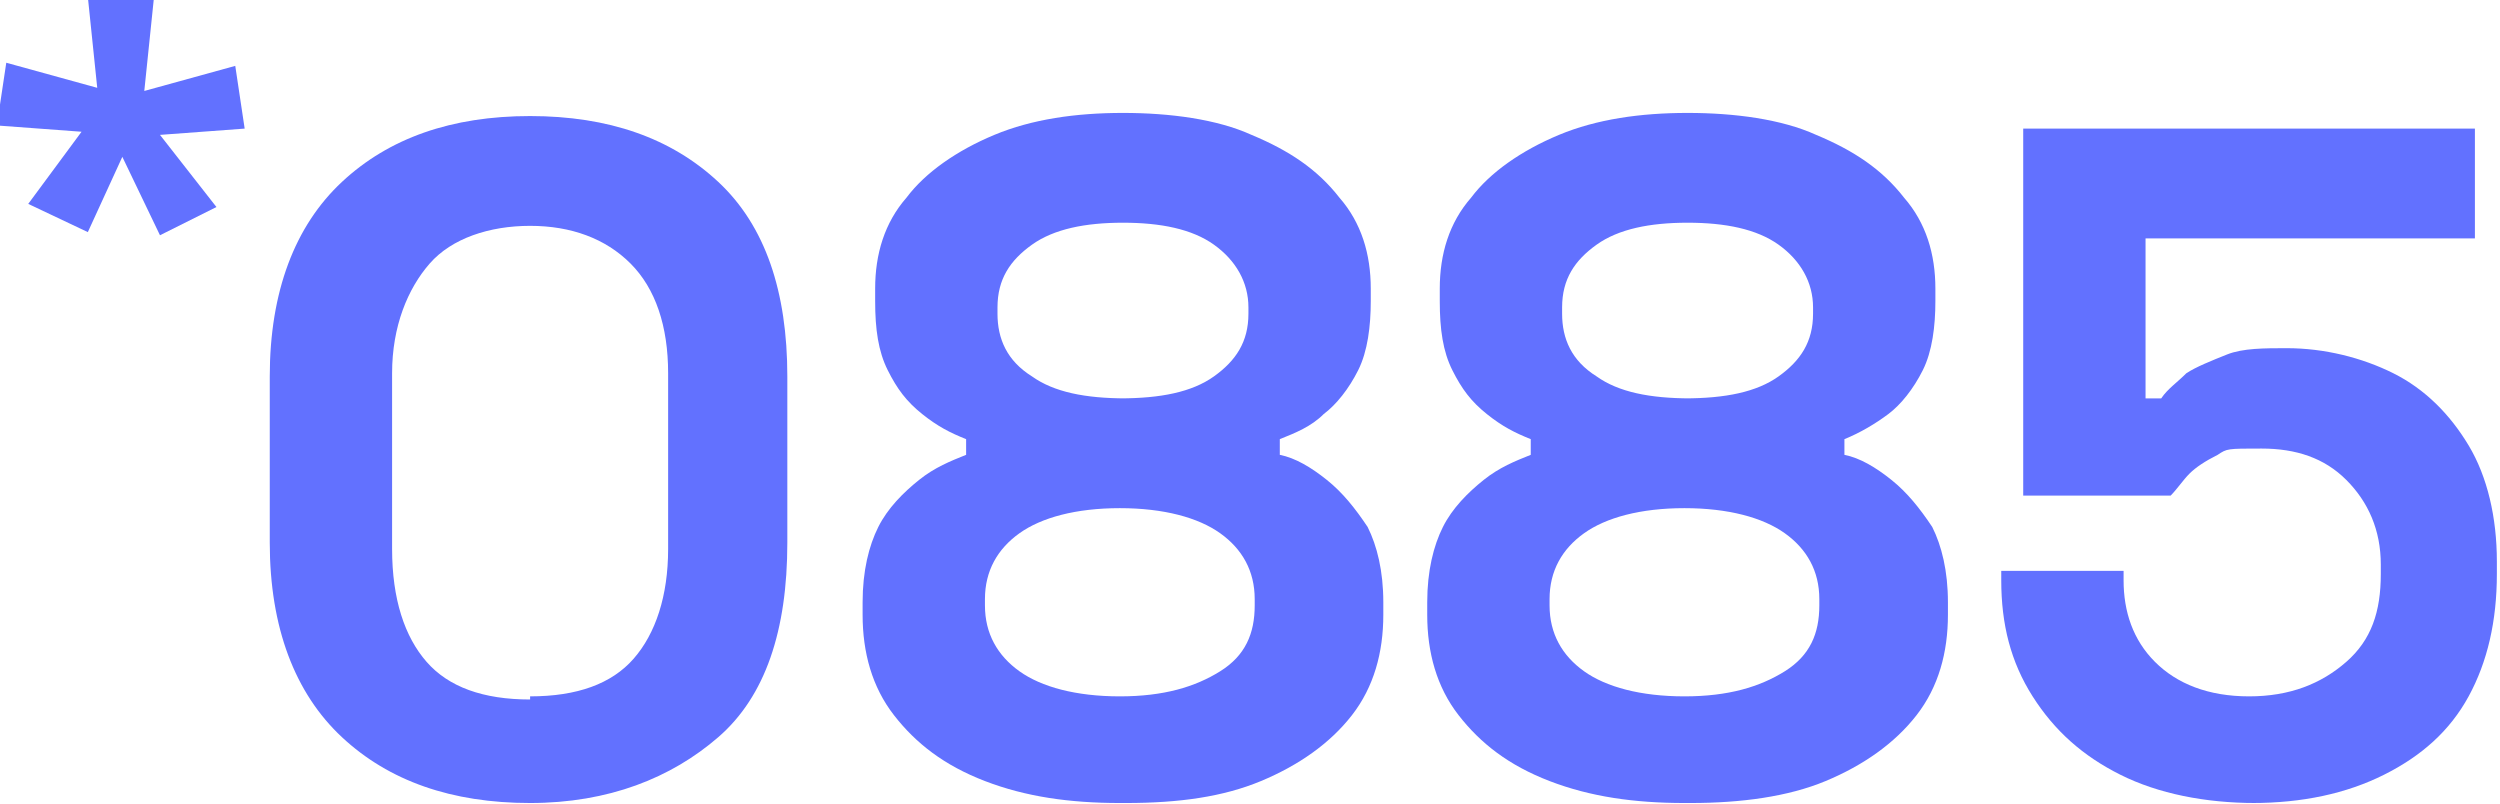
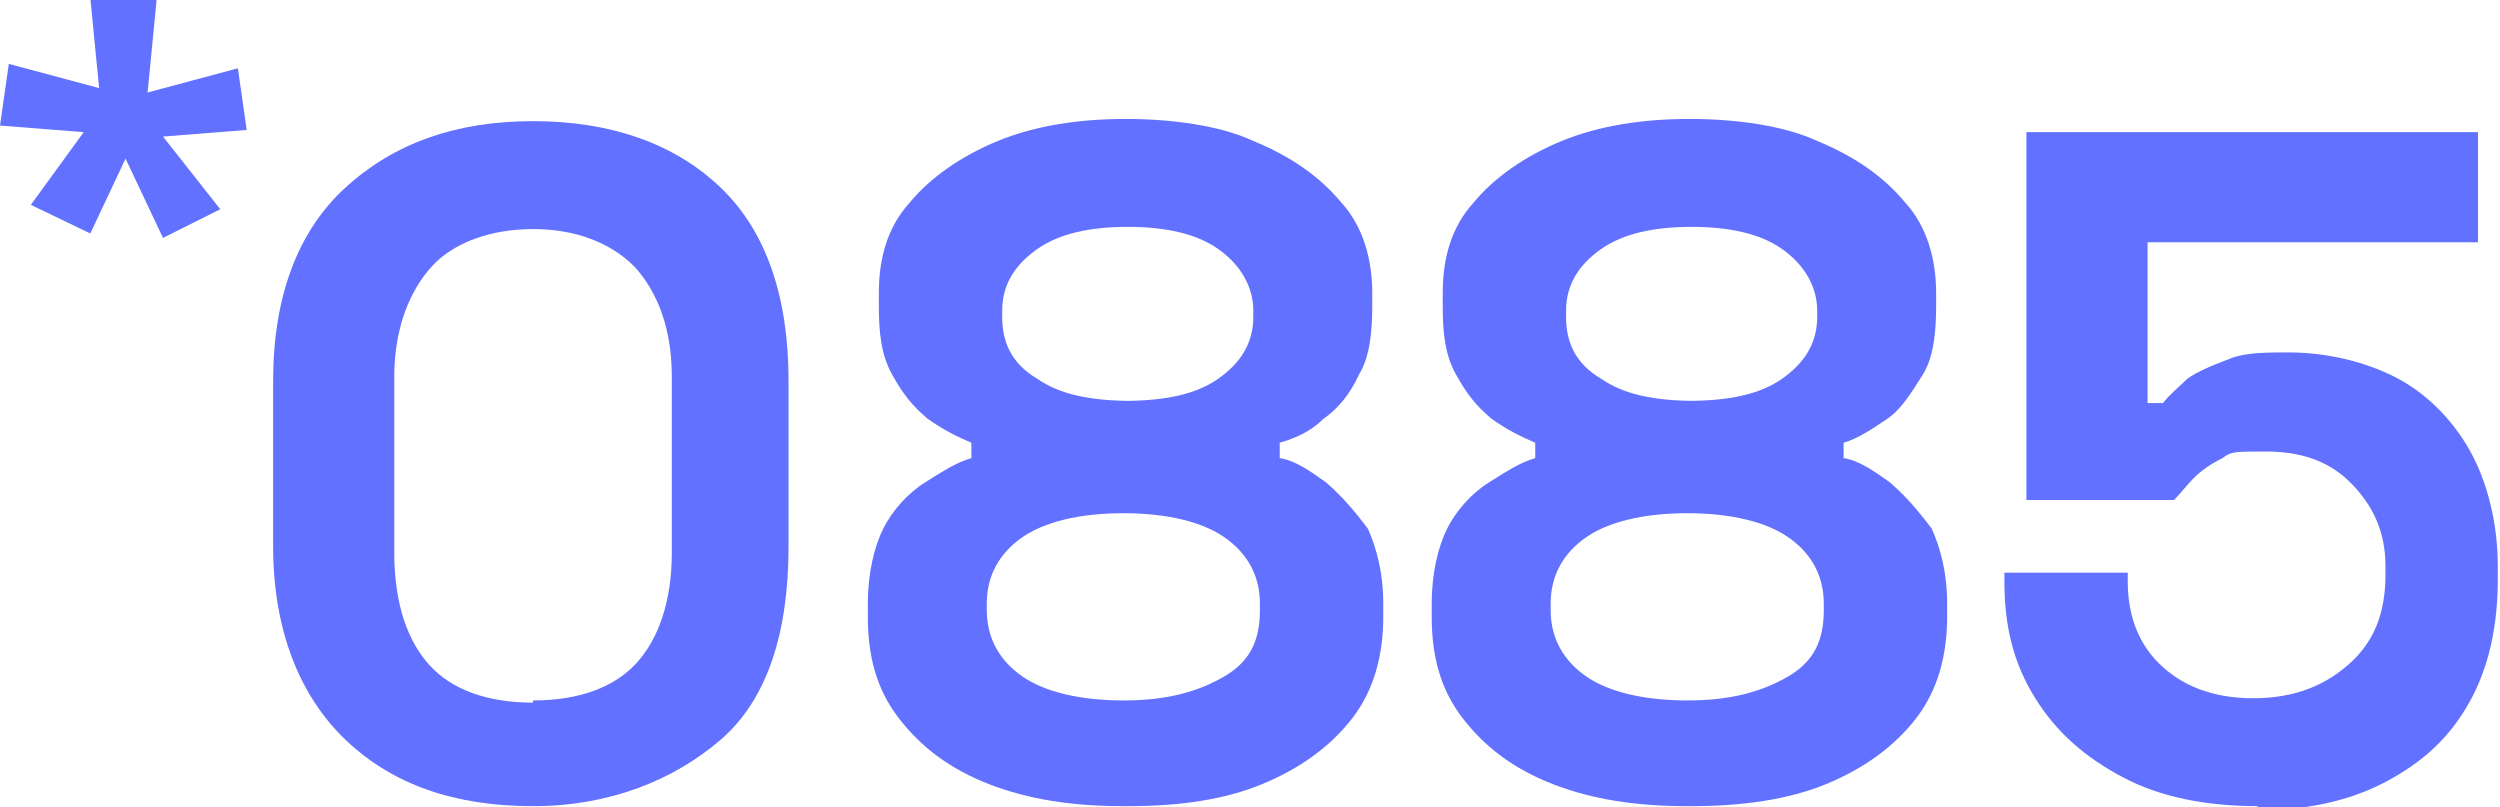
- <svg xmlns="http://www.w3.org/2000/svg" id="Livello_1" data-name="Livello 1" version="1.1" viewBox="0 0 79.7 25.6">
+ <svg xmlns="http://www.w3.org/2000/svg" id="Livello_1" data-name="Livello 1" version="1.1" viewBox="0 0 113.5 36.6">
  <defs>
    <style>
      .cls-1 {
        fill: #6271ff;
        stroke-width: 0px;
      }
    </style>
  </defs>
  <g>
-     <path class="cls-1" d="M16.9,25.6c-2.5,0-4.5-.7-6-2.1-1.5-1.4-2.3-3.5-2.3-6.2v-5.3c0-2.7.8-4.8,2.3-6.2s3.5-2.1,6-2.1,4.5.7,6,2.1c1.5,1.4,2.2,3.5,2.2,6.2v5.3c0,2.8-.7,4.9-2.2,6.2s-3.5,2.1-6,2.1ZM16.9,22.2c1.5,0,2.6-.4,3.3-1.2s1.1-2,1.1-3.5v-5.6c0-1.5-.4-2.7-1.2-3.5-.8-.8-1.9-1.2-3.2-1.2s-2.5.4-3.2,1.2-1.2,2-1.2,3.5v5.6c0,1.6.4,2.8,1.1,3.6.7.8,1.8,1.2,3.3,1.2h0Z" />
-     <path class="cls-1" d="M35.7,25.6c-1.6,0-3-.2-4.3-.7s-2.2-1.2-2.9-2.1c-.7-.9-1-2-1-3.2v-.4c0-1,.2-1.8.5-2.4s.8-1.1,1.3-1.5,1-.6,1.5-.8v-.5c-.5-.2-.9-.4-1.4-.8-.5-.4-.8-.8-1.1-1.4s-.4-1.3-.4-2.2v-.4c0-1.1.3-2.1,1-2.9.6-.8,1.6-1.5,2.8-2,1.2-.5,2.6-.7,4.1-.7s3,.2,4.1.7c1.2.5,2.1,1.1,2.8,2,.7.8,1,1.8,1,2.9v.4c0,.8-.1,1.6-.4,2.2-.3.6-.7,1.1-1.1,1.4-.4.4-.9.6-1.4.8v.5c.5.1,1,.4,1.5.8.5.4.9.9,1.3,1.5.3.6.5,1.4.5,2.4v.4c0,1.2-.3,2.3-1,3.2s-1.7,1.6-2.9,2.1-2.6.7-4.3.7h0ZM35.7,22.2c1.4,0,2.4-.3,3.2-.8s1.1-1.2,1.1-2.1v-.2c0-.9-.4-1.6-1.1-2.1-.7-.5-1.8-.8-3.2-.8s-2.5.3-3.2.8-1.1,1.2-1.1,2.1v.2c0,.9.4,1.6,1.1,2.1s1.8.8,3.2.8h0ZM35.7,12.7c1.3,0,2.3-.2,3-.7.7-.5,1.1-1.1,1.1-2v-.2c0-.8-.4-1.5-1.1-2s-1.7-.7-2.9-.7-2.2.2-2.9.7c-.7.5-1.1,1.1-1.1,2v.2c0,.8.3,1.5,1.1,2,.7.5,1.7.7,3,.7h0Z" />
-     <path class="cls-1" d="M53.7,25.6c-1.6,0-3-.2-4.3-.7s-2.2-1.2-2.9-2.1-1-2-1-3.2v-.4c0-1,.2-1.8.5-2.4s.8-1.1,1.3-1.5c.5-.4,1-.6,1.5-.8v-.5c-.5-.2-.9-.4-1.4-.8-.5-.4-.8-.8-1.1-1.4s-.4-1.3-.4-2.2v-.4c0-1.1.3-2.1,1-2.9.6-.8,1.6-1.5,2.8-2,1.2-.5,2.6-.7,4.1-.7s3,.2,4.1.7c1.2.5,2.1,1.1,2.8,2,.7.8,1,1.8,1,2.9v.4c0,.8-.1,1.6-.4,2.2s-.7,1.1-1.1,1.4-.9.6-1.4.8v.5c.5.1,1,.4,1.5.8.5.4.9.9,1.3,1.5.3.6.5,1.4.5,2.4v.4c0,1.2-.3,2.3-1,3.2s-1.7,1.6-2.9,2.1-2.7.7-4.3.7h0ZM53.7,22.2c1.4,0,2.4-.3,3.2-.8.8-.5,1.1-1.2,1.1-2.1v-.2c0-.9-.4-1.6-1.1-2.1-.7-.5-1.8-.8-3.2-.8s-2.5.3-3.2.8c-.7.5-1.1,1.2-1.1,2.1v.2c0,.9.4,1.6,1.1,2.1s1.8.8,3.2.8h0ZM53.7,12.7c1.3,0,2.3-.2,3-.7.7-.5,1.1-1.1,1.1-2v-.2c0-.8-.4-1.5-1.1-2-.7-.5-1.7-.7-2.9-.7s-2.2.2-2.9.7c-.7.5-1.1,1.1-1.1,2v.2c0,.8.3,1.5,1.1,2,.7.5,1.7.7,3,.7h0Z" />
-     <path class="cls-1" d="M71.9,25.6c-1.6,0-3.1-.3-4.3-.9-1.2-.6-2.1-1.4-2.8-2.5s-1-2.3-1-3.7v-.3h3.9v.3c0,1,.3,1.9,1,2.6.7.7,1.7,1.1,3,1.1s2.3-.4,3.1-1.1,1.1-1.6,1.1-2.8v-.3c0-1.1-.4-2-1.1-2.7-.7-.7-1.6-1-2.7-1s-1.1,0-1.4.2c-.4.2-.7.4-.9.6s-.4.5-.6.7h-4.7V4.1h14.4v3.5h-10.5v5.1h.5c.2-.3.5-.5.8-.8.3-.2.8-.4,1.3-.6.5-.2,1.2-.2,1.9-.2,1.2,0,2.4.3,3.4.8,1,.5,1.8,1.3,2.4,2.3.6,1,.9,2.3.9,3.7v.4c0,1.5-.3,2.8-.9,3.9s-1.5,1.9-2.7,2.5-2.6.9-4.2.9h0Z" />
+     <path class="cls-1" d="M24.2,36.6c-3.6,0-6.4-1-8.5-3s-3.3-5-3.3-8.8v-7.5c0-3.8,1.1-6.8,3.3-8.8s5-3,8.5-3,6.4,1,8.5,3,3.1,5,3.1,8.8v7.5c0,4-1,7-3.1,8.8s-5,3-8.5,3ZM24.2,31.8c2.1,0,3.7-.6,4.7-1.7s1.6-2.8,1.6-5v-8c0-2.1-.6-3.8-1.7-5-1.1-1.1-2.7-1.7-4.6-1.7s-3.6.6-4.6,1.7c-1,1.1-1.7,2.8-1.7,5v8c0,2.3.6,4,1.6,5.1,1,1.1,2.6,1.7,4.7,1.7h0Z" />
+     <path class="cls-1" d="M51,36.6c-2.3,0-4.3-.3-6.1-1s-3.1-1.7-4.1-3c-1-1.3-1.4-2.8-1.4-4.6v-.6c0-1.4.3-2.6.7-3.4s1.1-1.6,1.9-2.1,1.4-.9,2.1-1.1v-.7c-.7-.3-1.3-.6-2-1.1-.7-.6-1.1-1.1-1.6-2s-.6-1.9-.6-3.1v-.6c0-1.6.4-3,1.4-4.1.9-1.1,2.3-2.1,4-2.8,1.7-.7,3.7-1,5.8-1s4.3.3,5.8,1c1.7.7,3,1.6,4,2.8,1,1.1,1.4,2.6,1.4,4.1v.6c0,1.1-.1,2.3-.6,3.1-.4.9-1,1.6-1.6,2-.6.6-1.3.9-2,1.1v.7c.7.1,1.4.6,2.1,1.1.7.6,1.3,1.3,1.9,2.1.4.9.7,2,.7,3.4v.6c0,1.7-.4,3.3-1.4,4.6s-2.4,2.3-4.1,3-3.7,1-6.1,1h-.3ZM51,31.8c2,0,3.4-.4,4.6-1.1s1.6-1.7,1.6-3v-.3c0-1.3-.6-2.3-1.6-3-1-.7-2.6-1.1-4.6-1.1s-3.6.4-4.6,1.1-1.6,1.7-1.6,3v.3c0,1.3.6,2.3,1.6,3s2.6,1.1,4.6,1.1h0ZM51,18.2c1.9,0,3.3-.3,4.3-1s1.6-1.6,1.6-2.8v-.3c0-1.1-.6-2.1-1.6-2.8s-2.4-1-4.1-1-3.1.3-4.1,1-1.6,1.6-1.6,2.8v.3c0,1.1.4,2.1,1.6,2.8,1,.7,2.4,1,4.3,1h-.3Z" />
+     <path class="cls-1" d="M76.6,36.6c-2.3,0-4.3-.3-6.1-1s-3.1-1.7-4.1-3-1.4-2.8-1.4-4.6v-.6c0-1.4.3-2.6.7-3.4s1.1-1.6,1.9-2.1,1.4-.9,2.1-1.1v-.7c-.7-.3-1.3-.6-2-1.1-.7-.6-1.1-1.1-1.6-2s-.6-1.9-.6-3.1v-.6c0-1.6.4-3,1.4-4.1.9-1.1,2.3-2.1,4-2.8s3.7-1,5.8-1,4.3.3,5.8,1c1.7.7,3,1.6,4,2.8,1,1.1,1.4,2.6,1.4,4.1v.6c0,1.1-.1,2.3-.6,3.1s-1,1.6-1.6,2-1.3.9-2,1.1v.7c.7.1,1.4.6,2.1,1.1.7.6,1.3,1.3,1.9,2.1.4.9.7,2,.7,3.4v.6c0,1.7-.4,3.3-1.4,4.6s-2.4,2.3-4.1,3-3.8,1-6.1,1h-.3ZM76.6,31.8c2,0,3.4-.4,4.6-1.1s1.6-1.7,1.6-3v-.3c0-1.3-.6-2.3-1.6-3-1-.7-2.6-1.1-4.6-1.1s-3.6.4-4.6,1.1-1.6,1.7-1.6,3v.3c0,1.3.6,2.3,1.6,3s2.6,1.1,4.6,1.1h0ZM76.6,18.2c1.9,0,3.3-.3,4.3-1s1.6-1.6,1.6-2.8v-.3c0-1.1-.6-2.1-1.6-2.8-1-.7-2.4-1-4.1-1s-3.1.3-4.1,1-1.6,1.6-1.6,2.8v.3c0,1.1.4,2.1,1.6,2.8,1,.7,2.4,1,4.3,1h-.3Z" />
+     <path class="cls-1" d="M102.5,36.6c-2.3,0-4.4-.4-6.1-1.3-1.7-.9-3-2-4-3.6s-1.4-3.3-1.4-5.3v-.4h5.6v.4c0,1.4.4,2.7,1.4,3.7s2.4,1.6,4.3,1.6,3.3-.6,4.4-1.6,1.6-2.3,1.6-4v-.4c0-1.6-.6-2.8-1.6-3.8s-2.3-1.4-3.8-1.4-1.6,0-2,.3c-.6.3-1,.6-1.3.9s-.6.7-.9,1h-6.7V6h20.5v5h-15v7.3h.7c.3-.4.7-.7,1.1-1.1.4-.3,1.1-.6,1.9-.9.7-.3,1.7-.3,2.7-.3,1.7,0,3.4.4,4.8,1.1s2.6,1.9,3.4,3.3,1.3,3.3,1.3,5.3v.6c0,2.1-.4,4-1.3,5.6s-2.1,2.7-3.8,3.6-3.7,1.3-6,1.3h.1Z" />
  </g>
-   <path class="cls-1" d="M4.9,0l-.3,2.9,2.9-.8.3,2-2.7.2,1.8,2.3-1.8.9-1.2-2.5-1.1,2.4-1.9-.9,1.7-2.3-2.7-.2.3-2,2.9.8-.3-2.9h2.1Z" />
+   <path class="cls-1" d="M7.1.1l-.4,4.1,4.1-1.1.4,2.8-3.8.3,2.6,3.3-2.6,1.3-1.7-3.6-1.6,3.4-2.7-1.3,2.4-3.3-3.8-.3.4-2.8,4.1,1.1-.4-4.1h3,0Z" />
</svg>
